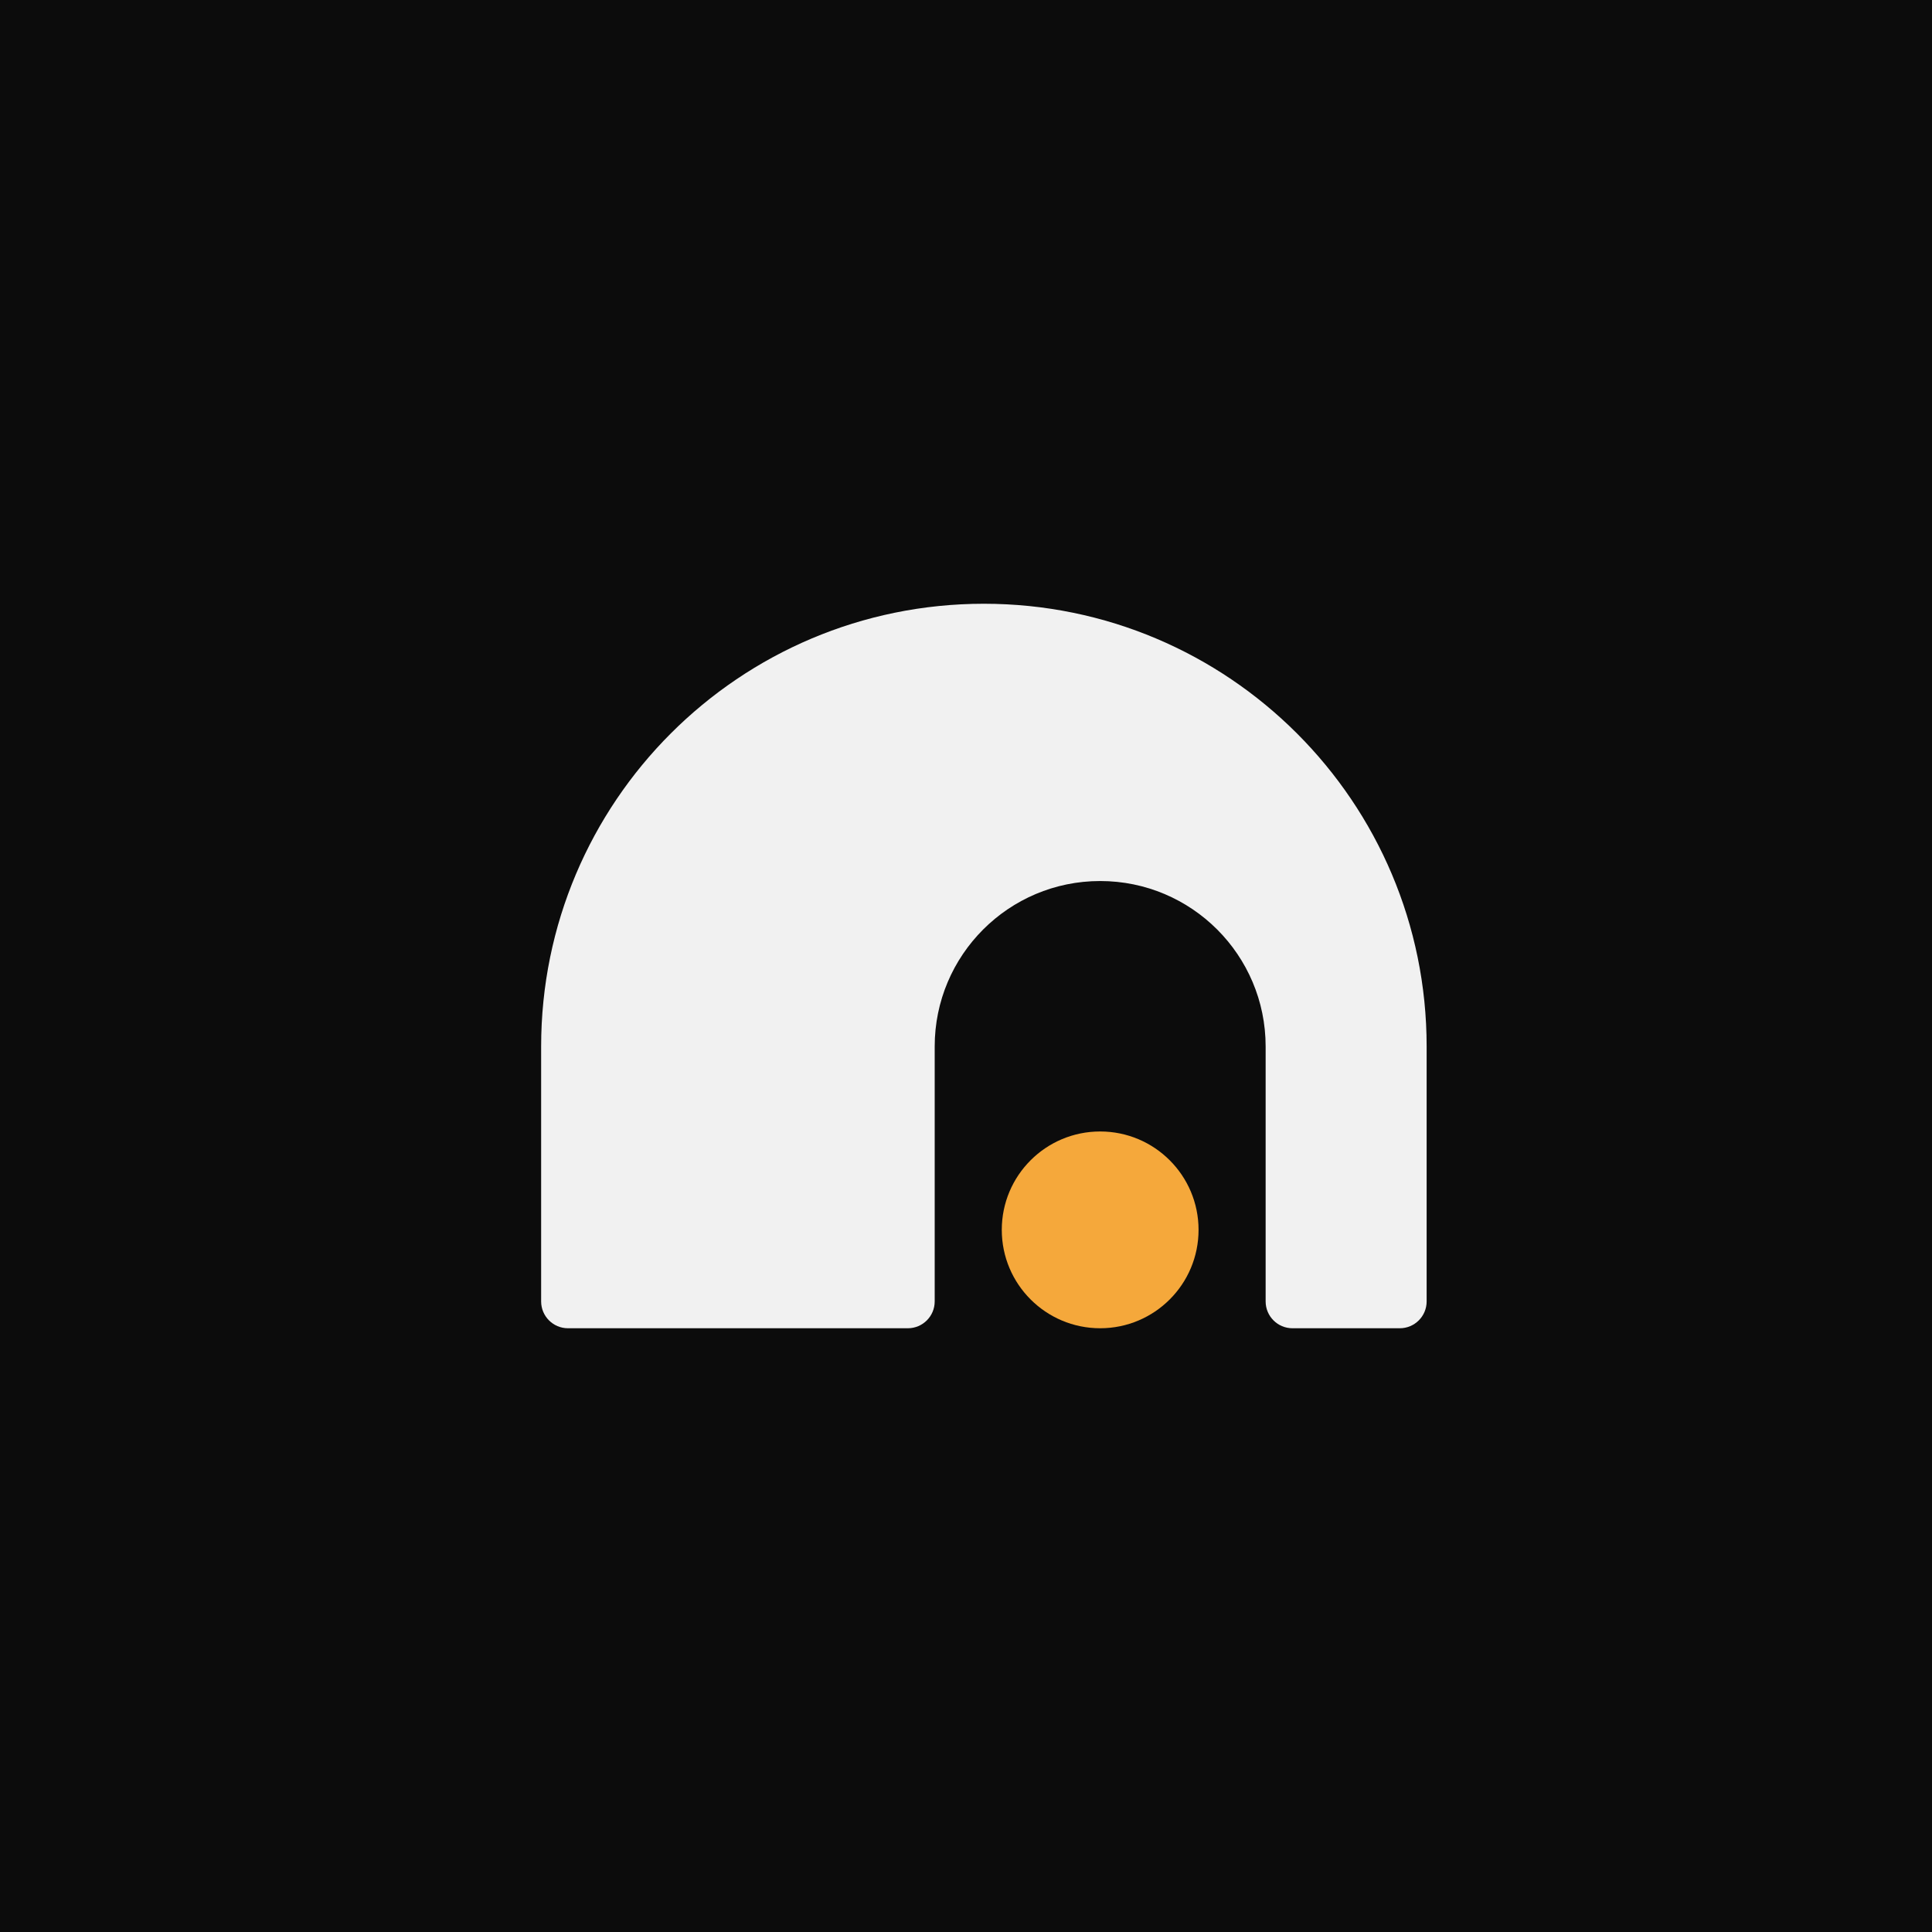
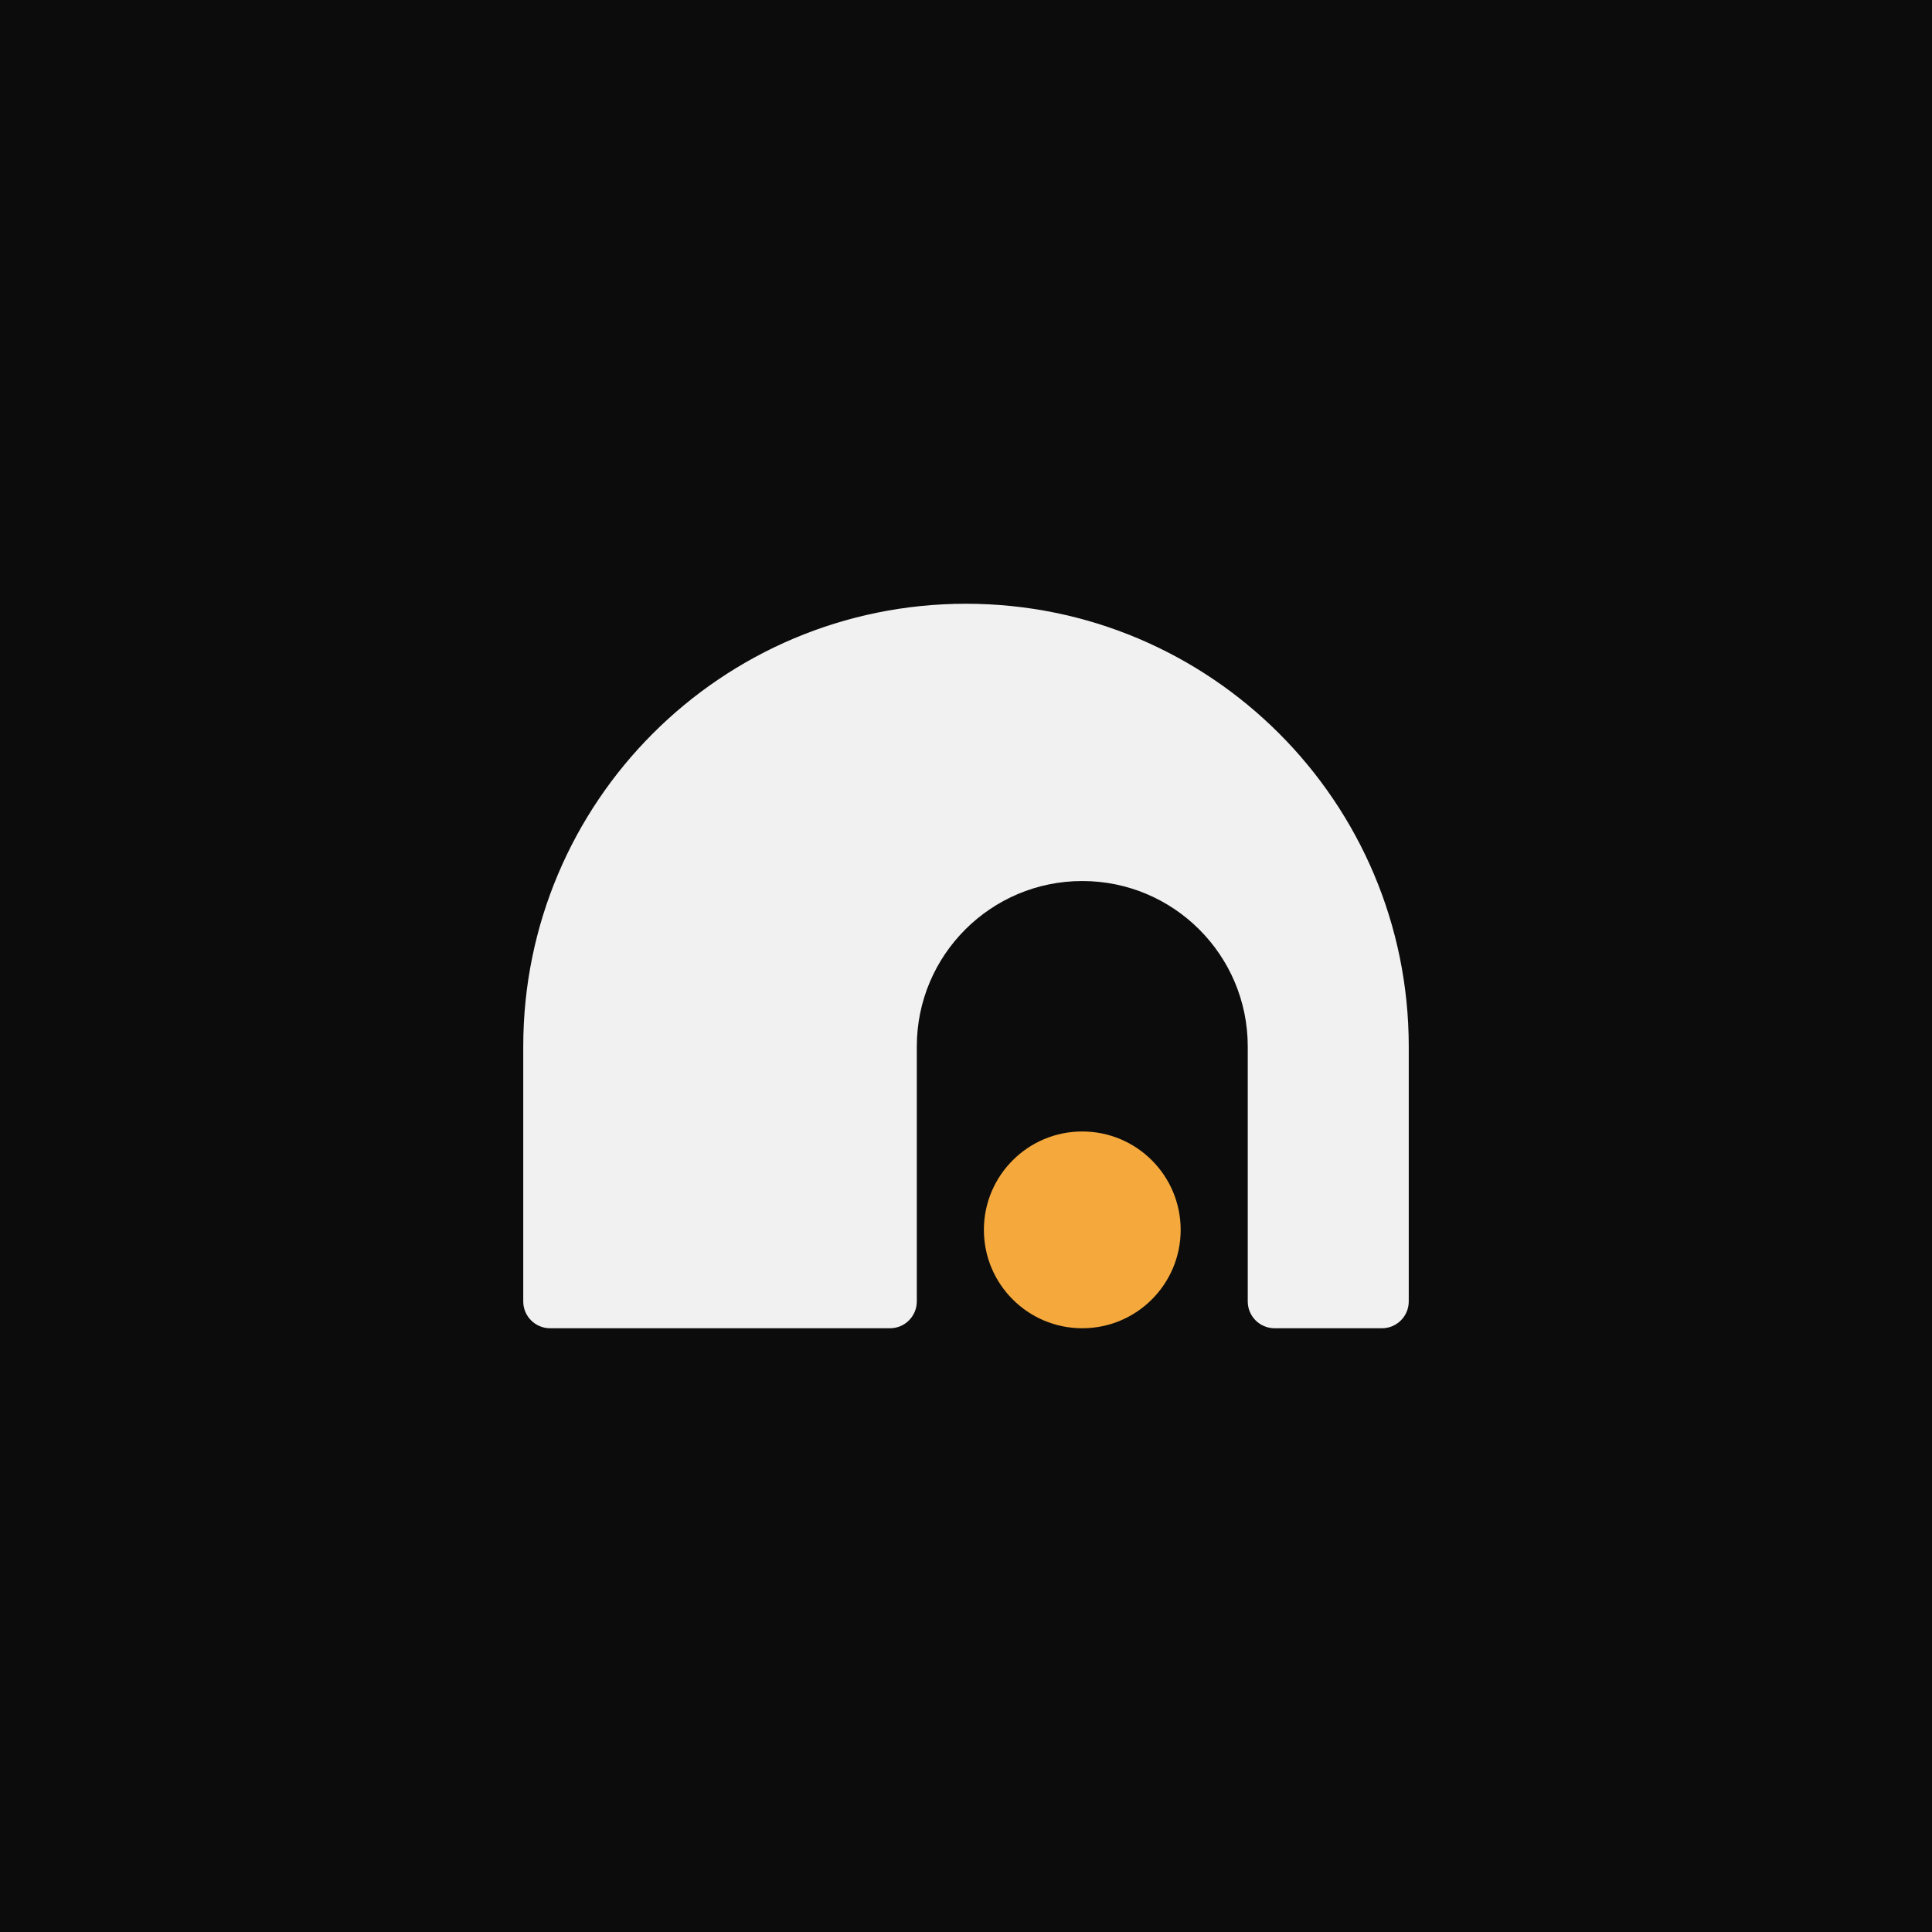
<svg xmlns="http://www.w3.org/2000/svg" viewBox="0 0 108 108">
  <rect id="ground" width="108" height="108" fill="#0c0c0c" />
-   <path id="arch" fill="#f1f1f1" d="M30.25,72.75 V58.5 A24.75,24.75 0 0 1 79.75,58.5 V72.75 A1.5,1.5 0 0 1 78.25,74.25 H72.25 A1.5,1.5 0 0 1 70.75,72.75 V58.5 A9.25,9.25 0 0 0 52.25,58.5 V72.75 A1.5,1.5 0 0 1 50.75,74.25 H31.75 A1.5,1.5 0 0 1 30.25,72.75 Z" />
-   <circle id="dot" fill="#f5a83b" cx="61.5" cy="68.75" r="5.5" />
+   <path id="arch" fill="#f1f1f1" d="M29.25,72.75 V58.5 A24.75,24.75 0 0 1 78.75,58.5 V72.75 A1.5,1.5 0 0 1 77.25,74.25 H71.25 A1.5,1.5 0 0 1 69.75,72.75 V58.5 A9.25,9.25 0 0 0 51.25,58.5 V72.75 A1.5,1.5 0 0 1 49.75,74.25 H30.75 A1.5,1.5 0 0 1 29.25,72.75 Z" />
+   <circle id="dot" fill="#f5a83b" cx="60.5" cy="68.75" r="5.5" />
</svg>
